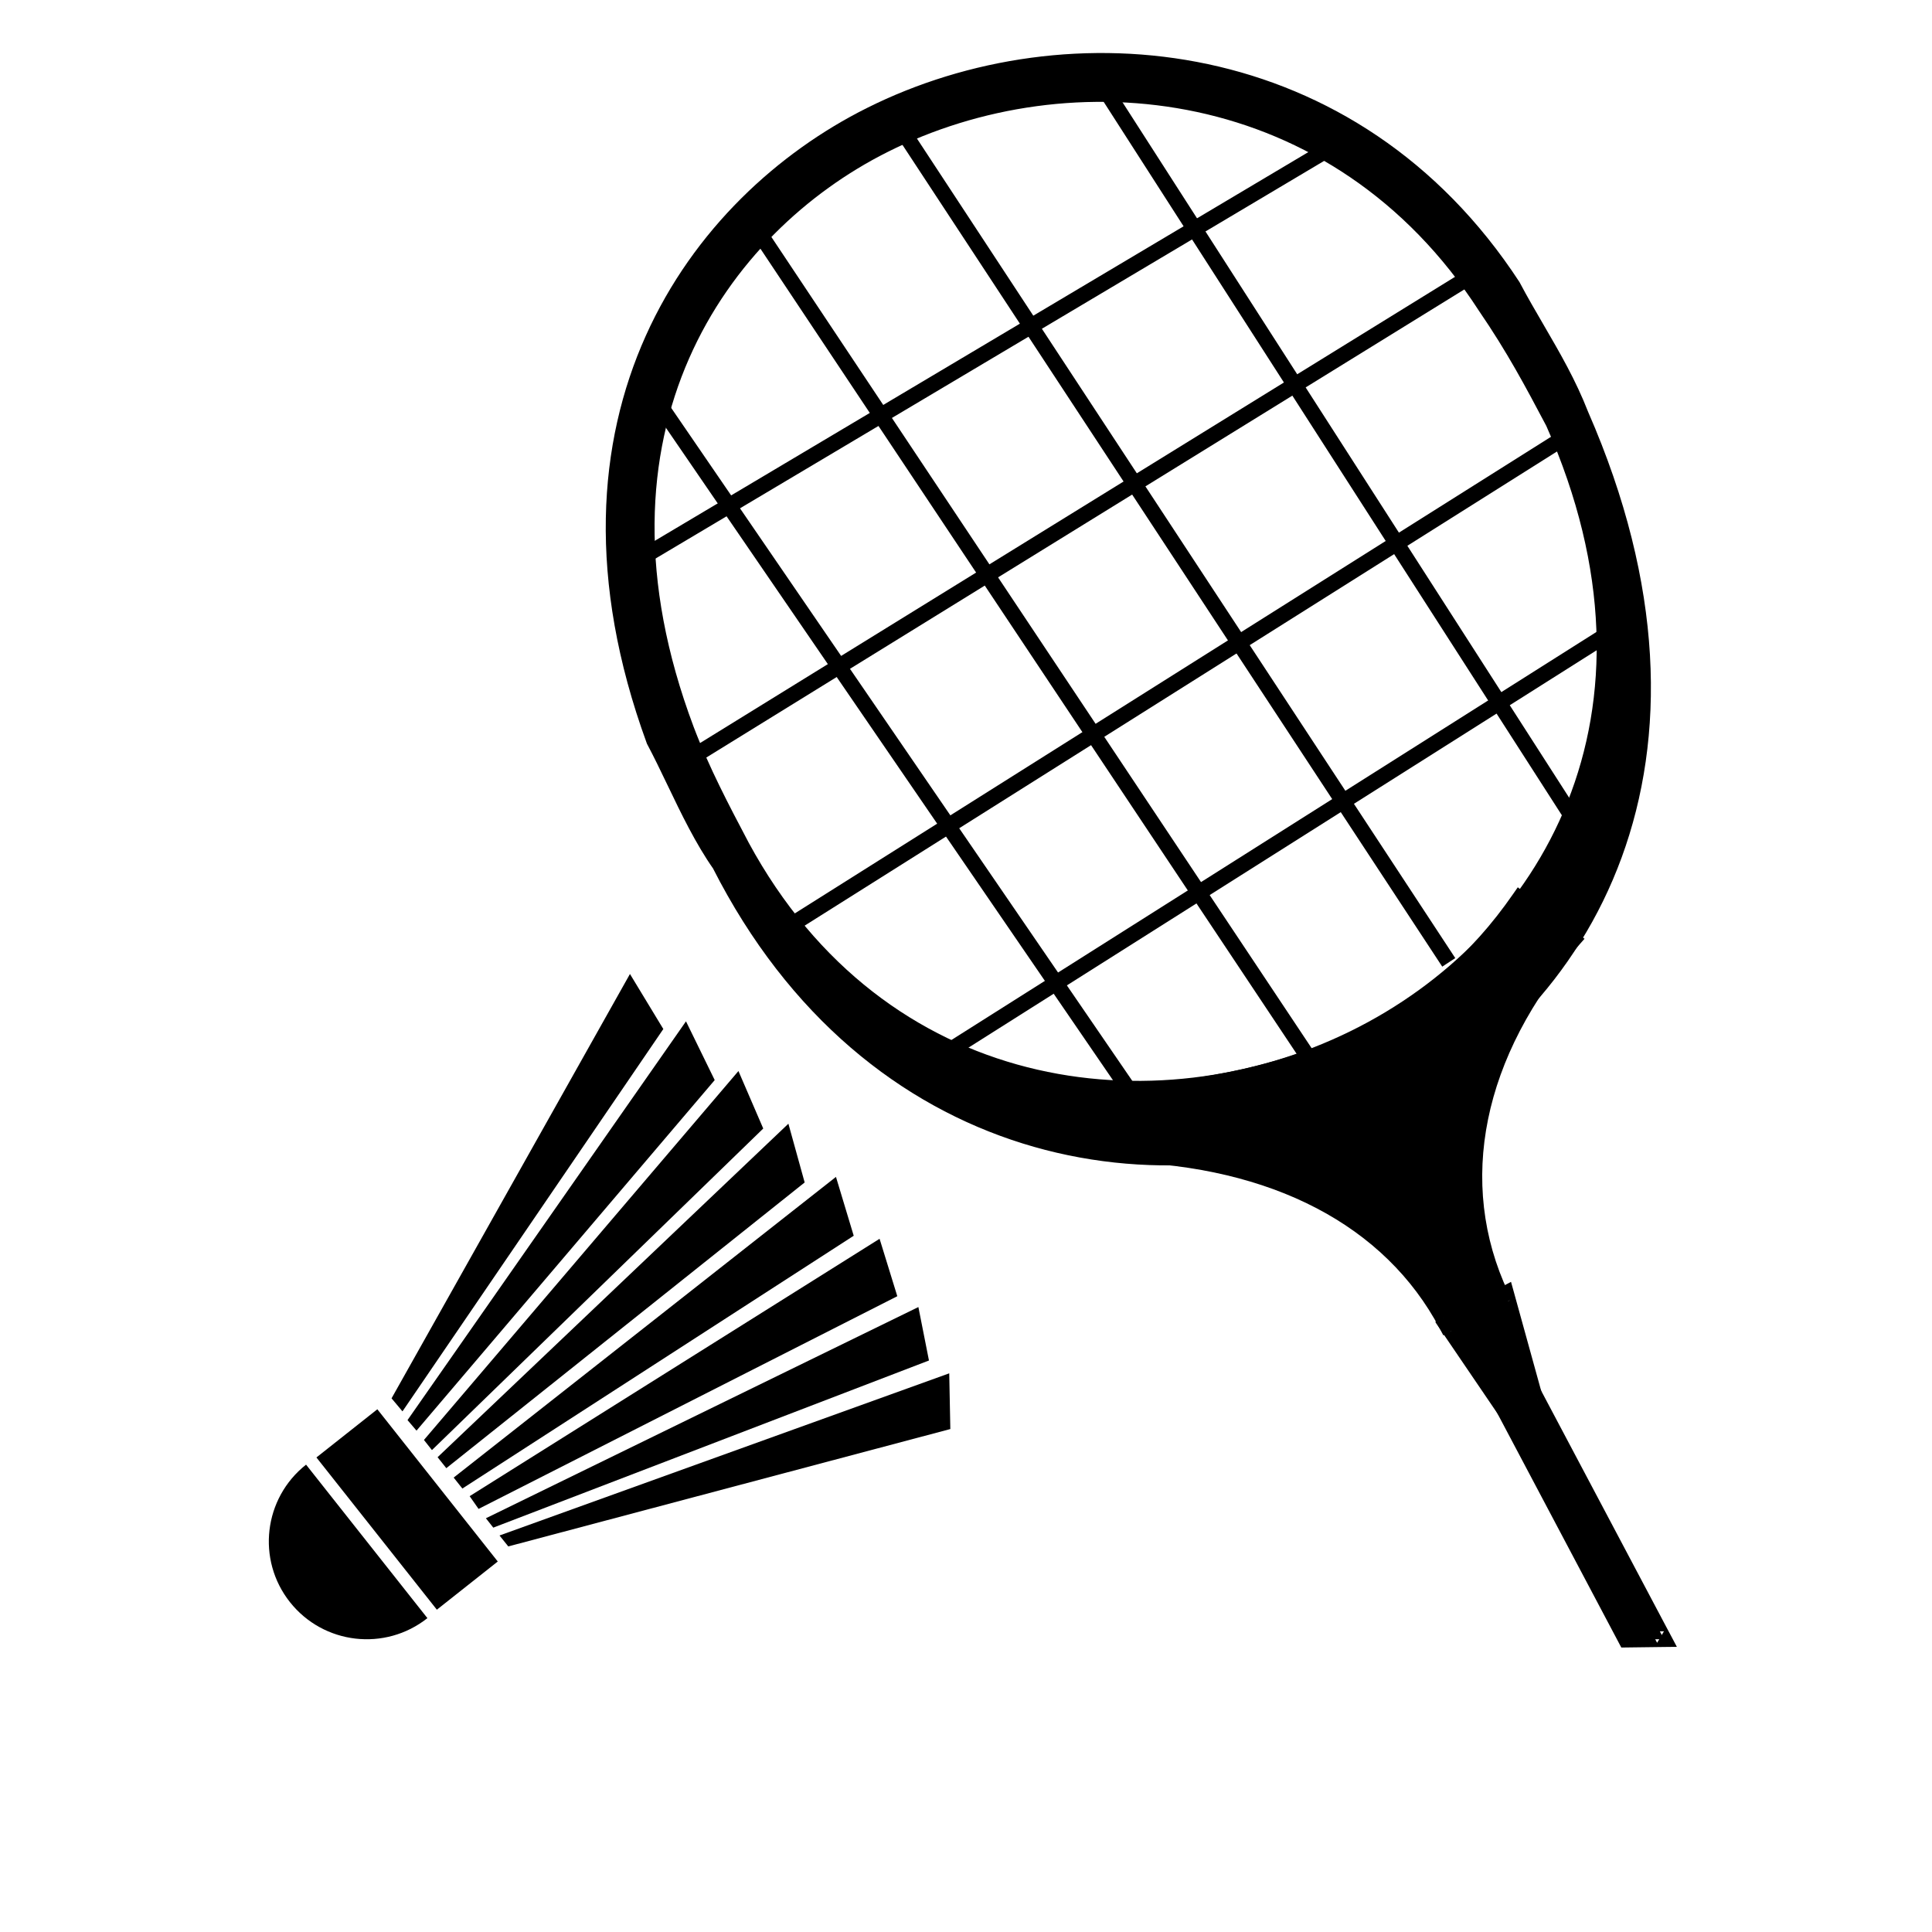
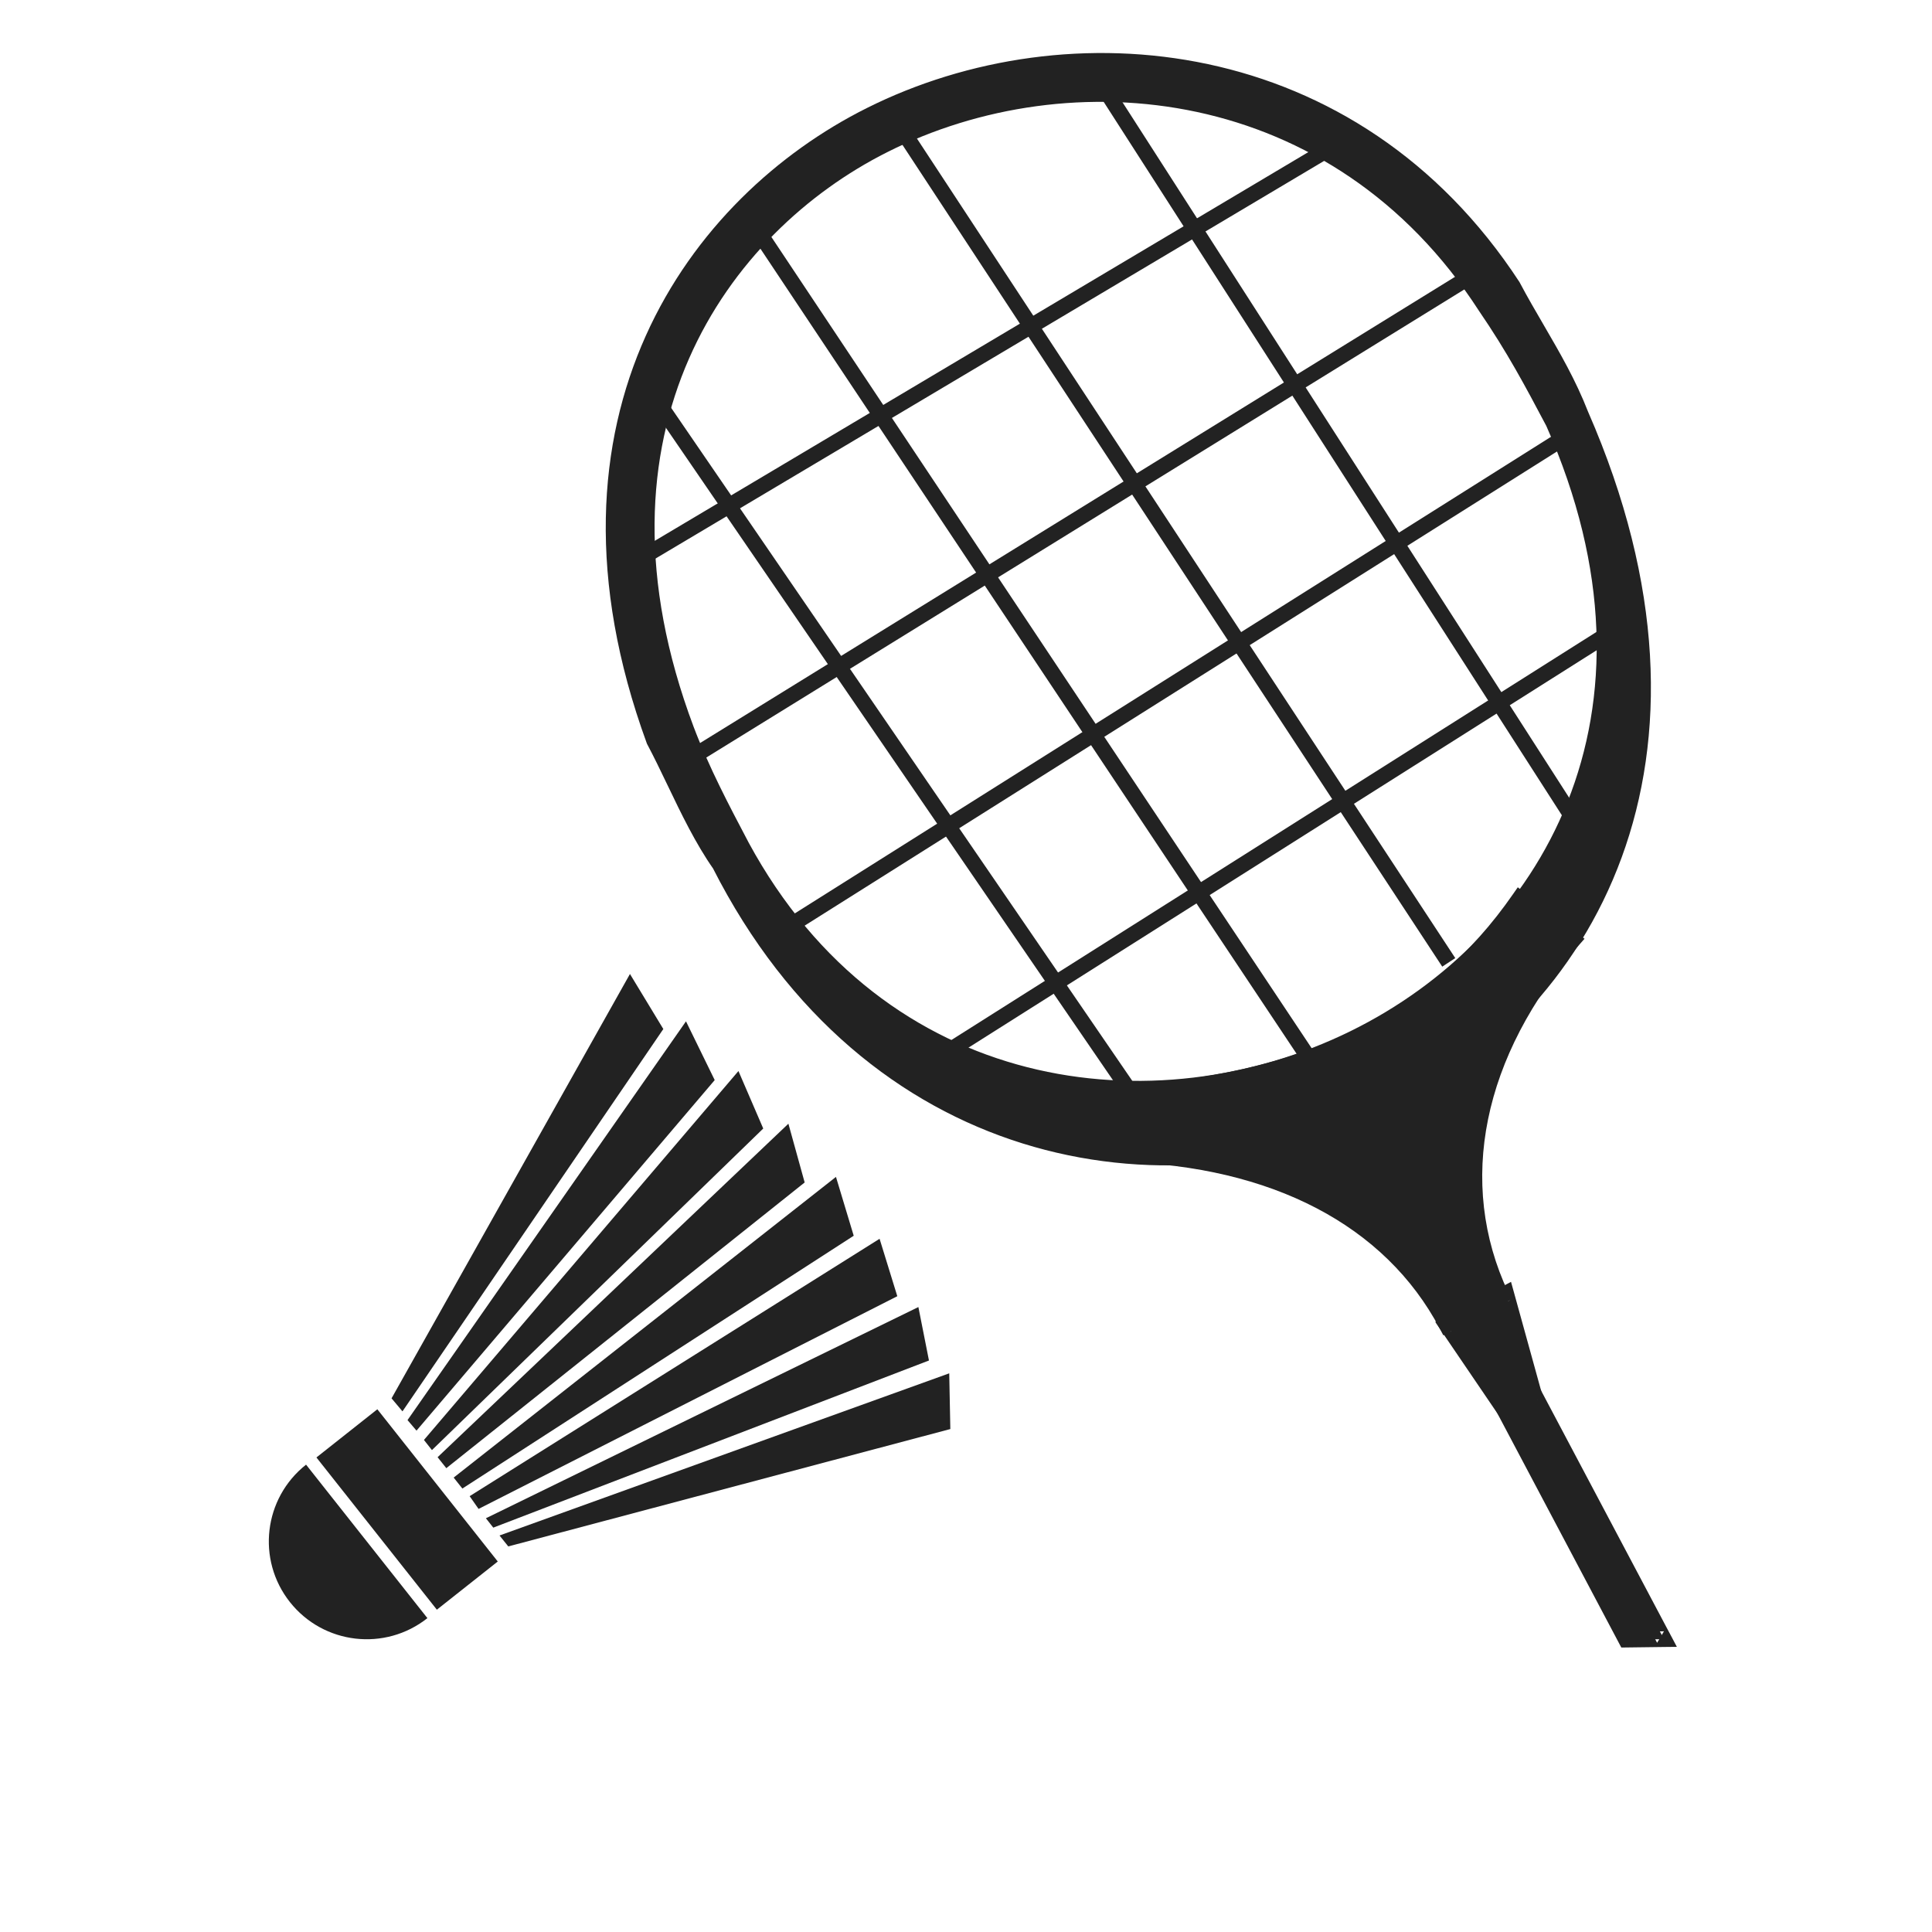
<svg xmlns="http://www.w3.org/2000/svg" version="1.1" id="Layer_1" x="0px" y="0px" width="37" height="37" viewBox="2.5 -5 37 49.95" enable-background="new 0 0 50 50" xml:space="preserve">
  <defs id="defs147" />
  <g id="g3" transform="translate(0,-17.55)">
    <g id="g5">
-       <circle cx="683.798" cy="3613.543" r="2.722" id="circle7" style="fill:#000000" d="m 686.52,3613.543 c 0,1.503 -1.219,2.722 -2.722,2.722 -1.503,0 -2.722,-1.219 -2.722,-2.722 0,-1.503 1.219,-2.722 2.722,-2.722 1.503,0 2.722,1.219 2.722,2.722 z" />
+       <circle cx="683.798" cy="3613.543" r="2.722" id="circle7" style="fill:#222" d="m 686.52,3613.543 c 0,1.503 -1.219,2.722 -2.722,2.722 -1.503,0 -2.722,-1.219 -2.722,-2.722 0,-1.503 1.219,-2.722 2.722,-2.722 1.503,0 2.722,1.219 2.722,2.722 z" />
    </g>
    <g id="g9">
      <g id="g11">
-         <polygon points="667.215,3621.643 667.096,3621.664 666.981,3621.719 " id="polygon13" style="fill:#000000" />
-         <path d="m 670.965,3620.113 -0.005,-0.049 c -0.011,-0.092 -0.007,-0.182 -0.004,-0.271 l -3.86,1.87 0.119,-0.021 -0.233,0.076 0.114,-0.055 -2.04,0.356 3.024,0.543 3.369,-1.188 -0.468,-1.217 -0.016,-0.044 z" id="path15" style="fill:#000000" />
-         <polygon points="668.366,3623.15 668.148,3623.111 667.943,3623.18 " id="polygon17" style="fill:#000000" />
-         <path d="m 671.625,3621.965 -3.477,1.146 0.218,0.039 -0.423,0.029 0.205,-0.068 -6.765,-1.205 -0.287,-0.051 -0.26,0.135 -2.566,2.278 2.906,-0.638 -0.095,-0.018 0.548,-0.082 -0.453,0.1 6.885,1.227 0.215,0.037 0.21,-0.068 4.651,-1.535 c -0.305,-0.07 -0.593,-0.199 -0.846,-0.397 -0.31,-0.246 -0.532,-0.568 -0.666,-0.929 z" id="path19" style="fill:#000000" />
-         <polygon points="661.082,3623.613 661.177,3623.631 661.63,3623.531 " id="polygon21" style="fill:#000000" />
-         <path d="m 671.732,3619.86 c 0,0.029 -0.011,0.056 -0.009,0.089 l 0.449,1.17 0.177,-0.063 -0.617,-1.196 z" id="path23" style="fill:#000000" />
-         <path d="m 672.371,3621.719 c 0.085,0.22 0.207,0.422 0.397,0.572 0.283,0.225 0.635,0.324 0.993,0.283 0,0 0.244,-0.029 0.623,-0.072 l -0.43,-1.305 -1.583,0.522 z" id="path25" style="fill:#000000" />
-         <polygon points="683.339,3617.053 683.33,3617.053 683.332,3617.061 " id="polygon27" style="fill:#000000" />
-         <path d="m 671.5,3621.475 c 0.004,0.025 0.013,0.051 0.017,0.076 l 0.007,0.018 -0.024,-0.094 z" id="path29" style="fill:#000000" />
-         <polygon points="681.532,3616.273 681.544,3616.275 681.584,3616.265 " id="polygon31" style="fill:#000000" />
-         <path d="m 671.722,3619.978 c -0.002,-0.011 0.002,-0.021 0.002,-0.028 l -0.024,-0.066 0.022,0.094 z" id="path33" style="fill:#000000" />
+         <polygon points="667.215,3621.643 667.096,3621.664 666.981,3621.719 " id="polygon13" style="fill:#222" />
+         <path d="m 670.965,3620.113 -0.005,-0.049 c -0.011,-0.092 -0.007,-0.182 -0.004,-0.271 l -3.86,1.87 0.119,-0.021 -0.233,0.076 0.114,-0.055 -2.04,0.356 3.024,0.543 3.369,-1.188 -0.468,-1.217 -0.016,-0.044 z" id="path15" style="fill:#222" />
+         <polygon points="668.366,3623.15 668.148,3623.111 667.943,3623.18 " id="polygon17" style="fill:#222" />
+         <path d="m 671.625,3621.965 -3.477,1.146 0.218,0.039 -0.423,0.029 0.205,-0.068 -6.765,-1.205 -0.287,-0.051 -0.26,0.135 -2.566,2.278 2.906,-0.638 -0.095,-0.018 0.548,-0.082 -0.453,0.1 6.885,1.227 0.215,0.037 0.21,-0.068 4.651,-1.535 c -0.305,-0.07 -0.593,-0.199 -0.846,-0.397 -0.31,-0.246 -0.532,-0.568 -0.666,-0.929 z" id="path19" style="fill:#222" />
+         <polygon points="661.082,3623.613 661.177,3623.631 661.63,3623.531 " id="polygon21" style="fill:#222" />
+         <path d="m 671.732,3619.86 c 0,0.029 -0.011,0.056 -0.009,0.089 l 0.449,1.17 0.177,-0.063 -0.617,-1.196 z" id="path23" style="fill:#222" />
+         <path d="m 672.371,3621.719 c 0.085,0.22 0.207,0.422 0.397,0.572 0.283,0.225 0.635,0.324 0.993,0.283 0,0 0.244,-0.029 0.623,-0.072 l -0.43,-1.305 -1.583,0.522 z" id="path25" style="fill:#222" />
+         <polygon points="683.339,3617.053 683.33,3617.053 683.332,3617.061 " id="polygon27" style="fill:#222" />
+         <path d="m 671.5,3621.475 c 0.004,0.025 0.013,0.051 0.017,0.076 l 0.007,0.018 -0.024,-0.094 z" id="path29" style="fill:#222" />
+         <polygon points="681.532,3616.273 681.544,3616.275 681.584,3616.265 " id="polygon31" style="fill:#222" />
+         <path d="m 671.722,3619.978 c -0.002,-0.011 0.002,-0.021 0.002,-0.028 l -0.024,-0.066 0.022,0.094 z" id="path33" style="fill:#222" />
      </g>
      <g id="g35">
-         <path d="m 689.647,3616.198 -6.232,1.229 -2.36,0.514 c 0.53,0.594 1.804,1.62 3.045,2.844 l 5.945,-3.133 18.038,0.684 0.203,-1.105 -18.639,-1.033 z" id="path37" style="fill:#000000" />
+         <path d="m 689.647,3616.198 -6.232,1.229 -2.36,0.514 c 0.53,0.594 1.804,1.62 3.045,2.844 l 5.945,-3.133 18.038,0.684 0.203,-1.105 -18.639,-1.033 z" id="path37" style="fill:#222" />
      </g>
    </g>
    <g id="g39">
-       <polygon points="691.565,3621.357 690.935,3620.948 690.396,3621.482 " id="polygon41" style="fill:#000000" />
-       <polygon points="690.935,3620.948 691.565,3621.357 690.396,3621.482 690.935,3620.948 688.235,3619.206 686.314,3620.191 690.555,3622.928 691.186,3623.338 691.723,3622.803 695.934,3618.412 693.587,3618.316 " id="polygon43" style="fill:#000000" />
+       <polygon points="691.565,3621.357 690.935,3620.948 690.396,3621.482 " id="polygon41" style="fill:#222" />
+       <polygon points="690.935,3620.948 691.565,3621.357 690.396,3621.482 690.935,3620.948 688.235,3619.206 686.314,3620.191 690.555,3622.928 691.186,3623.338 691.723,3622.803 695.934,3618.412 693.587,3618.316 " id="polygon43" style="fill:#222" />
      <g id="g45">
-         <polygon points="686.488,3621.979 685.934,3621.525 685.3,3622.035 " id="polygon47" style="fill:#000000" />
-         <polygon points="686.559,3623.42 692.289,3618.254 690.111,3618.184 685.934,3621.525 686.488,3621.979 685.3,3622.035 685.934,3621.525 685.078,3620.828 684.02,3621.371 683.688,3621.107 680.273,3617.859 679.446,3619.011 685.367,3623.475 685.985,3623.939 " id="polygon49" style="fill:#000000" />
-         <polygon points="680.706,3617.256 680.336,3617.771 681.089,3617.568 " id="polygon51" style="fill:#000000" />
-         <polygon points="680.216,3617.803 680.273,3617.859 680.336,3617.771 " id="polygon53" style="fill:#000000" />
+         <polygon points="686.488,3621.979 685.934,3621.525 685.3,3622.035 " id="polygon47" style="fill:#222" />
+         <polygon points="686.559,3623.42 692.289,3618.254 690.111,3618.184 685.934,3621.525 686.488,3621.979 685.3,3622.035 685.934,3621.525 685.078,3620.828 684.02,3621.371 683.688,3621.107 680.273,3617.859 679.446,3619.011 685.367,3623.475 685.985,3623.939 " id="polygon49" style="fill:#222" />
+         <polygon points="680.706,3617.256 680.336,3617.771 681.089,3617.568 " id="polygon51" style="fill:#222" />
+         <polygon points="680.216,3617.803 680.273,3617.859 680.336,3617.771 " id="polygon53" style="fill:#222" />
        <g id="g55">
-           <path d="m 680.336,3617.771 0.753,-0.203 c 0,0 1.638,-0.379 1.838,-0.432 -0.217,-0.555 -0.764,-0.928 -1.383,-0.861 l -8.585,2.189 -0.025,0.01 -0.024,0 c -0.701,0.082 -1.198,0.693 -1.177,1.386 l 0.617,1.196 -0.177,0.063 0.067,0.175 0.018,0.044 0.005,0.049 c 0.013,0.117 0.065,0.225 0.108,0.332 l 1.584,-0.521 0.43,1.305 c 1.93,-0.225 7.768,-0.906 7.77,-0.906 0.201,-0.021 0.386,-0.109 0.557,-0.223 l -1.261,-2.396 -1.177,-1.118 0.062,-0.089 z" id="path57" style="fill:#000000" />
+           <path d="m 680.336,3617.771 0.753,-0.203 c 0,0 1.638,-0.379 1.838,-0.432 -0.217,-0.555 -0.764,-0.928 -1.383,-0.861 l -8.585,2.189 -0.025,0.01 -0.024,0 c -0.701,0.082 -1.198,0.693 -1.177,1.386 l 0.617,1.196 -0.177,0.063 0.067,0.175 0.018,0.044 0.005,0.049 c 0.013,0.117 0.065,0.225 0.108,0.332 l 1.584,-0.521 0.43,1.305 c 1.93,-0.225 7.768,-0.906 7.77,-0.906 0.201,-0.021 0.386,-0.109 0.557,-0.223 l -1.261,-2.396 -1.177,-1.118 0.062,-0.089 z" id="path57" style="fill:#222" />
        </g>
      </g>
    </g>
  </g>
  <g id="g59" transform="matrix(0.8359929,0,0,0.8359929,0.2777967,-3.917502)">
    <g id="g61">
      <g id="g63">
-         <path clip-rule="evenodd" d="M 43.803,11.529 C 43.23,10.063 42.419,8.916 41.691,7.539 32.341,-6.774 8.162,2.496 15.139,21.601 c 0.652,1.229 1.229,2.69 2.035,3.837 9.04,17.819 35.912,7.32 26.629,-13.909 l 0,0 z M 42.955,11.78 C 42.306,10.551 41.738,9.478 40.85,8.178 32.142,-5.294 9.423,3.399 16.138,21.269 c 0.499,1.312 1.15,2.537 1.718,3.612 8.362,15.425 33.141,5.049 25.099,-13.101 l 0,0 z" id="path65" style="fill:#000000;fill-rule:evenodd" />
-         <path clip-rule="evenodd" d="M 44.027,11.442 C 43.641,10.453 43.16,9.628 42.652,8.754 42.404,8.328 42.147,7.888 41.904,7.428 36.895,-0.243 27.959,-1.079 21.714,2.05 c -5.449,2.728 -10.5,9.509 -6.801,19.635 l 0.005,0.016 0.008,0.015 c 0.213,0.401 0.415,0.821 0.628,1.265 0.428,0.893 0.871,1.813 1.421,2.598 l -0.018,-0.03 c 4.697,9.256 13.958,10.888 20.681,7.715 6.575,-3.104 11.097,-11.057 6.389,-21.822 z m -0.445,0.185 c 4.582,10.476 0.213,18.195 -6.149,21.198 -6.512,3.074 -15.488,1.486 -20.044,-7.496 L 17.382,25.314 17.37,25.3 c -0.528,-0.752 -0.961,-1.656 -1.381,-2.529 -0.207,-0.429 -0.42,-0.873 -0.638,-1.283 l 0.014,0.031 C 11.777,11.69 16.659,5.12 21.93,2.479 c 6.054,-3.033 14.716,-2.223 19.56,5.192 0.236,0.45 0.495,0.895 0.746,1.325 0.497,0.858 0.969,1.667 1.346,2.631 z" id="path67" style="fill:#000000;fill-rule:evenodd" />
-         <path clip-rule="evenodd" d="M 43.168,11.667 C 42.513,10.425 41.946,9.352 41.05,8.041 36.38,0.818 27.995,0.026 22.129,2.982 c -5.089,2.563 -9.771,8.913 -6.216,18.371 0.491,1.293 1.125,2.495 1.685,3.557 l 0.045,0.084 c 4.356,8.035 12.983,9.115 19.255,6.03 6.068,-2.983 10.364,-10.121 6.27,-19.357 z m -0.434,0.21 C 46.69,20.806 42.546,27.71 36.684,30.592 30.62,33.575 22.277,32.531 18.067,24.766 18.069,24.769 18.025,24.685 18.025,24.685 17.472,23.636 16.844,22.448 16.364,21.183 12.923,12.026 17.435,5.888 22.345,3.414 28.02,0.555 36.129,1.318 40.646,8.31 c 0.886,1.294 1.446,2.354 2.088,3.567 z" id="path69" style="fill:#000000;fill-rule:evenodd" />
+         <path clip-rule="evenodd" d="M 43.803,11.529 C 43.23,10.063 42.419,8.916 41.691,7.539 32.341,-6.774 8.162,2.496 15.139,21.601 c 0.652,1.229 1.229,2.69 2.035,3.837 9.04,17.819 35.912,7.32 26.629,-13.909 l 0,0 z M 42.955,11.78 C 42.306,10.551 41.738,9.478 40.85,8.178 32.142,-5.294 9.423,3.399 16.138,21.269 c 0.499,1.312 1.15,2.537 1.718,3.612 8.362,15.425 33.141,5.049 25.099,-13.101 l 0,0 z" id="path65" style="fill:#222;fill-rule:evenodd" />
+         <path clip-rule="evenodd" d="M 44.027,11.442 C 43.641,10.453 43.16,9.628 42.652,8.754 42.404,8.328 42.147,7.888 41.904,7.428 36.895,-0.243 27.959,-1.079 21.714,2.05 c -5.449,2.728 -10.5,9.509 -6.801,19.635 l 0.005,0.016 0.008,0.015 c 0.213,0.401 0.415,0.821 0.628,1.265 0.428,0.893 0.871,1.813 1.421,2.598 l -0.018,-0.03 c 4.697,9.256 13.958,10.888 20.681,7.715 6.575,-3.104 11.097,-11.057 6.389,-21.822 z m -0.445,0.185 c 4.582,10.476 0.213,18.195 -6.149,21.198 -6.512,3.074 -15.488,1.486 -20.044,-7.496 L 17.382,25.314 17.37,25.3 c -0.528,-0.752 -0.961,-1.656 -1.381,-2.529 -0.207,-0.429 -0.42,-0.873 -0.638,-1.283 l 0.014,0.031 C 11.777,11.69 16.659,5.12 21.93,2.479 c 6.054,-3.033 14.716,-2.223 19.56,5.192 0.236,0.45 0.495,0.895 0.746,1.325 0.497,0.858 0.969,1.667 1.346,2.631 z" id="path67" style="fill:#222;fill-rule:evenodd" />
+         <path clip-rule="evenodd" d="M 43.168,11.667 C 42.513,10.425 41.946,9.352 41.05,8.041 36.38,0.818 27.995,0.026 22.129,2.982 c -5.089,2.563 -9.771,8.913 -6.216,18.371 0.491,1.293 1.125,2.495 1.685,3.557 l 0.045,0.084 c 4.356,8.035 12.983,9.115 19.255,6.03 6.068,-2.983 10.364,-10.121 6.27,-19.357 z m -0.434,0.21 C 46.69,20.806 42.546,27.71 36.684,30.592 30.62,33.575 22.277,32.531 18.067,24.766 18.069,24.769 18.025,24.685 18.025,24.685 17.472,23.636 16.844,22.448 16.364,21.183 12.923,12.026 17.435,5.888 22.345,3.414 28.02,0.555 36.129,1.318 40.646,8.31 c 0.886,1.294 1.446,2.354 2.088,3.567 z" id="path69" style="fill:#222;fill-rule:evenodd" />
      </g>
      <g id="g71">
-         <path clip-rule="evenodd" d="m 41.421,42.278 0.923,-0.489 -0.854,-3.088 -1.839,0.975 1.77,2.602 z M 41.34,38.784 C 39.786,35.477 40.388,31.423 43.565,27.77 L 41.906,26.491 C 38.9,30.836 34.347,32.263 29.38,32.537 l 0.197,1.859 c 4.59,0.128 8.285,1.9 10.075,5.279 l 1.688,-0.891 0,0 z" id="path73" style="fill:#000000;fill-rule:evenodd" />
-         <path clip-rule="evenodd" d="m 41.534,42.491 0.923,-0.488 0.172,-0.091 -0.052,-0.187 -0.854,-3.089 -0.08,-0.288 -0.266,0.14 -1.84,0.975 -0.237,0.126 0.151,0.223 1.77,2.603 0.121,0.179 0.192,-0.103 z m -1.769,-2.602 1.839,-0.973 -0.346,-0.151 0.854,3.089 0.119,-0.277 -0.923,0.488 0.313,0.079 -1.77,-2.604 -0.086,0.349 z" id="path75" style="fill:#000000;fill-rule:evenodd" />
-         <path clip-rule="evenodd" d="m 41.559,38.68 c -1.598,-3.397 -0.8,-7.315 2.188,-10.75 l 0.169,-0.193 -0.203,-0.157 -1.659,-1.28 -0.202,-0.154 -0.145,0.208 c -2.582,3.733 -6.503,5.621 -12.341,5.942 l -0.254,0.015 0.027,0.252 0.197,1.86 0.021,0.209 0.211,0.006 c 4.674,0.132 8.18,1.961 9.869,5.151 l 0.113,0.213 0.212,-0.113 1.688,-0.891 0.204,-0.108 -0.095,-0.21 z m -0.331,-0.11 -1.688,0.893 0.325,0.099 c -1.774,-3.35 -5.426,-5.271 -10.281,-5.407 l 0.233,0.217 -0.196,-1.858 -0.228,0.266 c 5.999,-0.33 10.038,-2.284 12.712,-6.15 l -0.346,0.055 1.659,1.28 -0.035,-0.35 c -3.12,3.585 -3.943,7.693 -2.261,11.272 l 0.106,-0.317 z" id="path77" style="fill:#000000;fill-rule:evenodd" />
+         <path clip-rule="evenodd" d="m 41.421,42.278 0.923,-0.489 -0.854,-3.088 -1.839,0.975 1.77,2.602 z M 41.34,38.784 C 39.786,35.477 40.388,31.423 43.565,27.77 L 41.906,26.491 C 38.9,30.836 34.347,32.263 29.38,32.537 l 0.197,1.859 c 4.59,0.128 8.285,1.9 10.075,5.279 l 1.688,-0.891 0,0 z" id="path73" style="fill:#222;fill-rule:evenodd" />
+         <path clip-rule="evenodd" d="m 41.534,42.491 0.923,-0.488 0.172,-0.091 -0.052,-0.187 -0.854,-3.089 -0.08,-0.288 -0.266,0.14 -1.84,0.975 -0.237,0.126 0.151,0.223 1.77,2.603 0.121,0.179 0.192,-0.103 z m -1.769,-2.602 1.839,-0.973 -0.346,-0.151 0.854,3.089 0.119,-0.277 -0.923,0.488 0.313,0.079 -1.77,-2.604 -0.086,0.349 z" id="path75" style="fill:#222;fill-rule:evenodd" />
+         <path clip-rule="evenodd" d="m 41.559,38.68 c -1.598,-3.397 -0.8,-7.315 2.188,-10.75 l 0.169,-0.193 -0.203,-0.157 -1.659,-1.28 -0.202,-0.154 -0.145,0.208 c -2.582,3.733 -6.503,5.621 -12.341,5.942 l -0.254,0.015 0.027,0.252 0.197,1.86 0.021,0.209 0.211,0.006 c 4.674,0.132 8.18,1.961 9.869,5.151 l 0.113,0.213 0.212,-0.113 1.688,-0.891 0.204,-0.108 -0.095,-0.21 z m -0.331,-0.11 -1.688,0.893 0.325,0.099 c -1.774,-3.35 -5.426,-5.271 -10.281,-5.407 l 0.233,0.217 -0.196,-1.858 -0.228,0.266 c 5.999,-0.33 10.038,-2.284 12.712,-6.15 l -0.346,0.055 1.659,1.28 -0.035,-0.35 c -3.12,3.585 -3.943,7.693 -2.261,11.272 l 0.106,-0.317 z" id="path77" style="fill:#222;fill-rule:evenodd" />
      </g>
      <g id="g79">
-         <polygon clip-rule="evenodd" points="46.224,49.115 42.344,41.789 41.421,42.278 45.199,49.413 46.374,49.398 " id="polygon81" style="fill:#000000;fill-rule:evenodd" />
-         <path clip-rule="evenodd" d="m 41.208,42.391 3.777,7.136 0.069,0.13 0.146,-0.002 1.176,-0.015 0.396,-0.004 -0.186,-0.351 -0.151,-0.283 -3.88,-7.325 -0.112,-0.214 -0.214,0.113 -0.923,0.488 -0.213,0.112 0.115,0.215 z m 0.923,-0.489 3.88,7.326 0.15,0.282 0.211,-0.354 -1.176,0.016 0.216,0.128 -3.778,-7.135 -0.1,0.326 0.923,-0.488 -0.326,-0.101 z" id="path83" style="fill:#000000;fill-rule:evenodd" />
+         <polygon clip-rule="evenodd" points="46.224,49.115 42.344,41.789 41.421,42.278 45.199,49.413 46.374,49.398 " id="polygon81" style="fill:#222;fill-rule:evenodd" />
+         <path clip-rule="evenodd" d="m 41.208,42.391 3.777,7.136 0.069,0.13 0.146,-0.002 1.176,-0.015 0.396,-0.004 -0.186,-0.351 -0.151,-0.283 -3.88,-7.325 -0.112,-0.214 -0.214,0.113 -0.923,0.488 -0.213,0.112 0.115,0.215 z m 0.923,-0.489 3.88,7.326 0.15,0.282 0.211,-0.354 -1.176,0.016 0.216,0.128 -3.778,-7.135 -0.1,0.326 0.923,-0.488 -0.326,-0.101 z" id="path83" style="fill:#222;fill-rule:evenodd" />
      </g>
    </g>
    <g id="g85">
-       <rect x="21.753" y="12.62" transform="matrix(0.5404,0.8414,-0.8414,0.5404,27.5511,-24.718)" width="29.3" height="0.483" id="rect87" style="fill:#000000" />
+       <rect x="21.753" y="12.62" transform="matrix(0.5404,0.8414,-0.8414,0.5404,27.5511,-24.718)" width="29.3" height="0.483" id="rect87" style="fill:#222" />
    </g>
    <g id="g89">
-       <rect x="15.608" y="15.216" transform="matrix(-0.549,-0.8358,0.8358,-0.549,35.3672,49.9986)" width="31.131" height="0.482" id="rect91" style="fill:#000000" />
+       <rect x="15.608" y="15.216" transform="matrix(-0.549,-0.8358,0.8358,-0.549,35.3672,49.9986)" width="31.131" height="0.482" id="rect91" style="fill:#222" />
    </g>
    <g id="g93">
-       <rect x="11.539" y="18.439" transform="matrix(-0.5543,-0.8323,0.8323,-0.5543,26.265,51.4256)" width="30.722" height="0.483" id="rect95" style="fill:#000000" />
+       <rect x="11.539" y="18.439" transform="matrix(-0.5543,-0.8323,0.8323,-0.5543,26.265,51.4256)" width="30.722" height="0.483" id="rect95" style="fill:#222" />
    </g>
    <g id="g97">
-       <rect x="9.632" y="21.682" transform="matrix(-0.5652,-0.8249,0.8249,-0.5652,17.359,52.9956)" width="26.027" height="0.482" id="rect99" style="fill:#000000" />
+       <rect x="9.632" y="21.682" transform="matrix(-0.5652,-0.8249,0.8249,-0.5652,17.359,52.9956)" width="26.027" height="0.482" id="rect99" style="fill:#222" />
    </g>
    <g id="g101">
-       <rect x="13.02" y="9.399" transform="matrix(0.8595,-0.5112,0.5112,0.8595,-1.3628,14.3231)" width="24.701" height="0.483" id="rect103" style="fill:#000000" />
+       <rect x="13.02" y="9.399" transform="matrix(0.8595,-0.5112,0.5112,0.8595,-1.3628,14.3231)" width="24.701" height="0.483" id="rect103" style="fill:#222" />
    </g>
    <g id="g105">
-       <rect x="14.201" y="14.358" transform="matrix(0.8508,-0.5254,0.5254,0.8508,-3.4203,17.1506)" width="28.59" height="0.483" id="rect107" style="fill:#000000" />
+       <rect x="14.201" y="14.358" transform="matrix(0.8508,-0.5254,0.5254,0.8508,-3.4203,17.1506)" width="28.59" height="0.483" id="rect107" style="fill:#222" />
    </g>
    <g id="g109">
-       <rect x="17.308" y="19.349" transform="matrix(0.846,-0.5332,0.5332,0.846,-5.5748,19.8806)" width="28.636" height="0.483" id="rect111" style="fill:#000000" />
+       <rect x="17.308" y="19.349" transform="matrix(0.846,-0.5332,0.5332,0.846,-5.5748,19.8806)" width="28.636" height="0.483" id="rect111" style="fill:#222" />
    </g>
    <g id="g113">
-       <rect x="22.433" y="24.341" transform="matrix(0.8451,-0.5346,0.5346,0.8451,-7.7629,22.3714)" width="24.583" height="0.482" id="rect115" style="fill:#000000" />
+       <rect x="22.433" y="24.341" transform="matrix(0.8451,-0.5346,0.5346,0.8451,-7.7629,22.3714)" width="24.583" height="0.482" id="rect115" style="fill:#222" />
    </g>
    <g id="g117">
-       <path clip-rule="evenodd" d="M 8.131,48.748 C 6.821,49.784 4.919,49.564 3.879,48.252 2.842,46.941 3.065,45.039 4.378,44.001" id="path119" style="fill:#000000;fill-rule:evenodd" />
-       <rect x="4.502" y="44.186" transform="matrix(0.6204,0.7843,-0.7843,0.6204,38.4448,11.3445)" clip-rule="evenodd" width="6.003" height="2.402" id="rect121" style="fill:#000000;fill-rule:evenodd" />
-       <path clip-rule="evenodd" d="M 7.429,41.191" id="path123" style="fill:#000000;fill-rule:evenodd" />
-       <polygon clip-rule="evenodd" points="7.36,42.353 7.022,41.95 14.395,28.827 15.427,30.529 " id="polygon125" style="fill:#000000;fill-rule:evenodd" />
-       <polygon clip-rule="evenodd" points="7.794,42.949 7.516,42.623 16.128,30.291 17.016,32.108 " id="polygon127" style="fill:#000000;fill-rule:evenodd" />
-       <polygon clip-rule="evenodd" points="8.271,43.551 8.024,43.237 17.75,31.828 18.517,33.606 " id="polygon129" style="fill:#000000;fill-rule:evenodd" />
-       <polygon clip-rule="evenodd" points="8.716,44.11 8.446,43.771 19.295,33.457 19.798,35.274 " id="polygon131" style="fill:#000000;fill-rule:evenodd" />
-       <polygon clip-rule="evenodd" points="9.212,44.74 8.943,44.401 20.766,35.102 21.315,36.922 " id="polygon133" style="fill:#000000;fill-rule:evenodd" />
-       <polygon clip-rule="evenodd" points="9.713,45.37 9.437,44.976 22.115,37.016 22.663,38.792 " id="polygon135" style="fill:#000000;fill-rule:evenodd" />
-       <polygon clip-rule="evenodd" points="10.168,45.949 9.94,45.659 23.315,39.127 23.642,40.78 " id="polygon137" style="fill:#000000;fill-rule:evenodd" />
-       <polygon clip-rule="evenodd" points="10.632,46.53 10.361,46.192 24.269,41.177 24.303,42.9 " id="polygon139" style="fill:#000000;fill-rule:evenodd" />
+       <path clip-rule="evenodd" d="M 8.131,48.748 C 6.821,49.784 4.919,49.564 3.879,48.252 2.842,46.941 3.065,45.039 4.378,44.001" id="path119" style="fill:#222;fill-rule:evenodd" />
+       <rect x="4.502" y="44.186" transform="matrix(0.6204,0.7843,-0.7843,0.6204,38.4448,11.3445)" clip-rule="evenodd" width="6.003" height="2.402" id="rect121" style="fill:#222;fill-rule:evenodd" />
+       <path clip-rule="evenodd" d="M 7.429,41.191" id="path123" style="fill:#222;fill-rule:evenodd" />
+       <polygon clip-rule="evenodd" points="7.36,42.353 7.022,41.95 14.395,28.827 15.427,30.529 " id="polygon125" style="fill:#222;fill-rule:evenodd" />
+       <polygon clip-rule="evenodd" points="7.794,42.949 7.516,42.623 16.128,30.291 17.016,32.108 " id="polygon127" style="fill:#222;fill-rule:evenodd" />
+       <polygon clip-rule="evenodd" points="8.271,43.551 8.024,43.237 17.75,31.828 18.517,33.606 " id="polygon129" style="fill:#222;fill-rule:evenodd" />
+       <polygon clip-rule="evenodd" points="8.716,44.11 8.446,43.771 19.295,33.457 19.798,35.274 " id="polygon131" style="fill:#222;fill-rule:evenodd" />
+       <polygon clip-rule="evenodd" points="9.212,44.74 8.943,44.401 20.766,35.102 21.315,36.922 " id="polygon133" style="fill:#222;fill-rule:evenodd" />
+       <polygon clip-rule="evenodd" points="9.713,45.37 9.437,44.976 22.115,37.016 22.663,38.792 " id="polygon135" style="fill:#222;fill-rule:evenodd" />
+       <polygon clip-rule="evenodd" points="10.168,45.949 9.94,45.659 23.315,39.127 23.642,40.78 " id="polygon137" style="fill:#222;fill-rule:evenodd" />
+       <polygon clip-rule="evenodd" points="10.632,46.53 10.361,46.192 24.269,41.177 24.303,42.9 " id="polygon139" style="fill:#222;fill-rule:evenodd" />
    </g>
  </g>
</svg>
